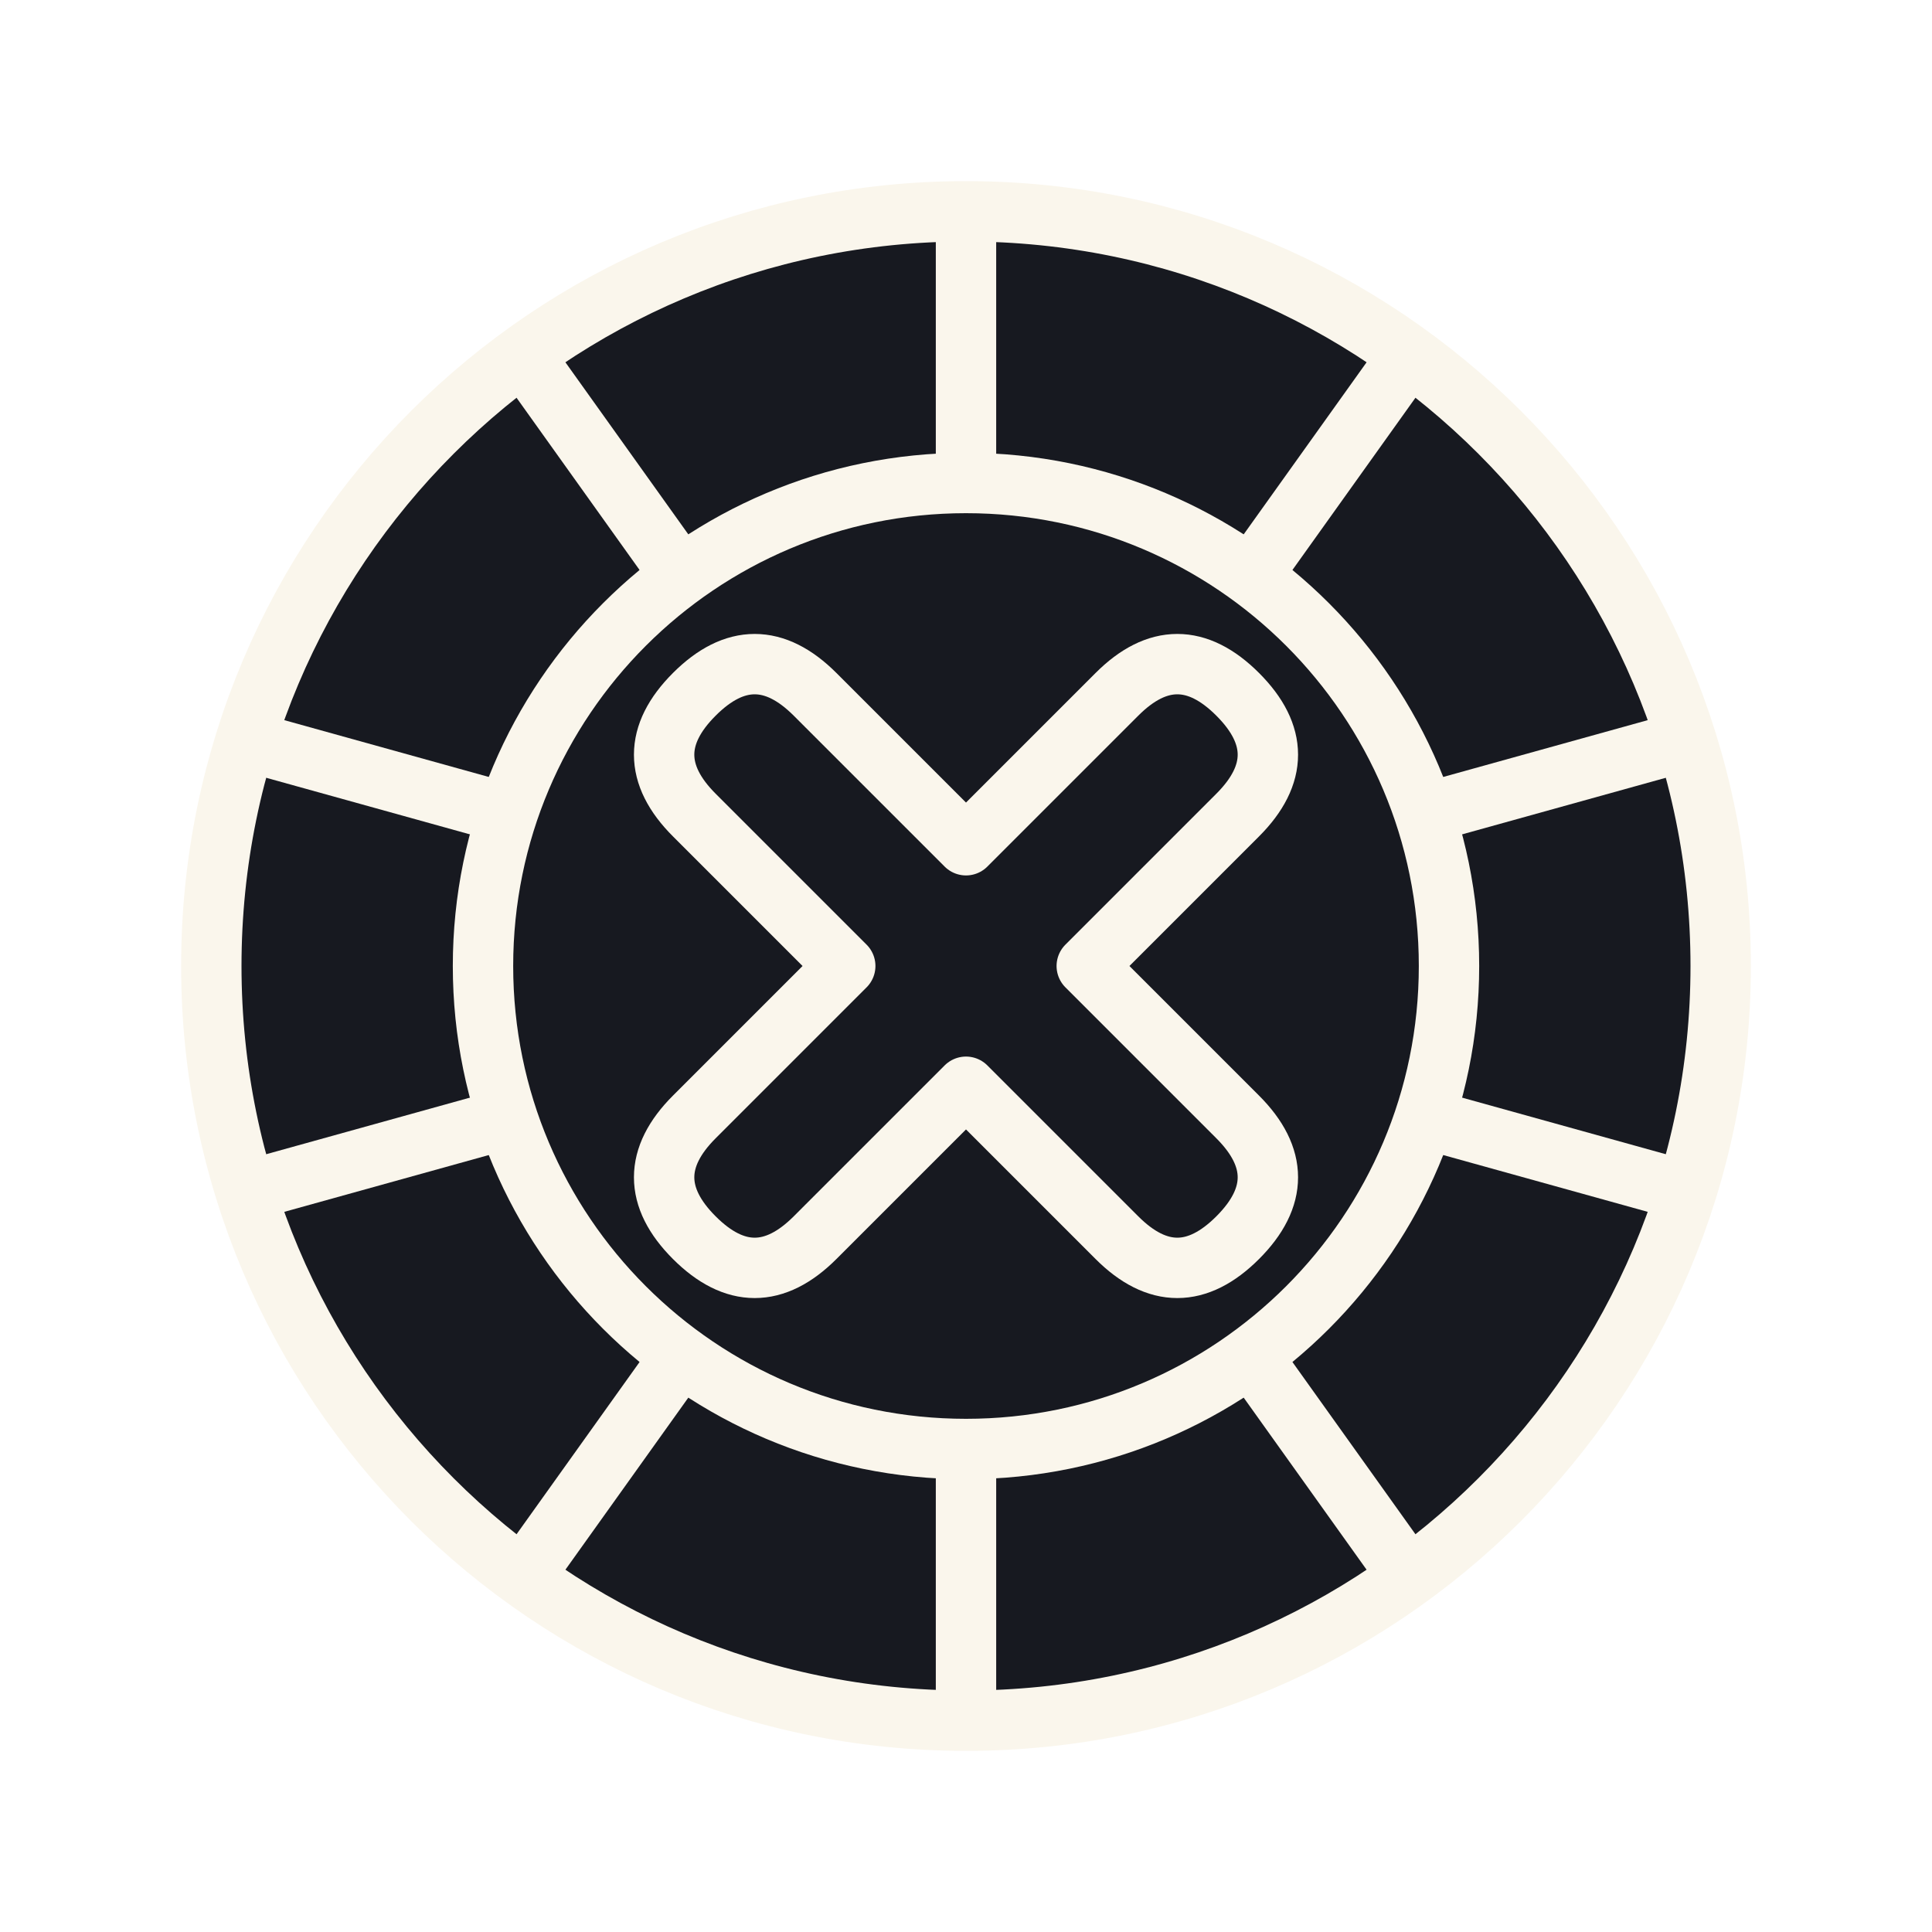
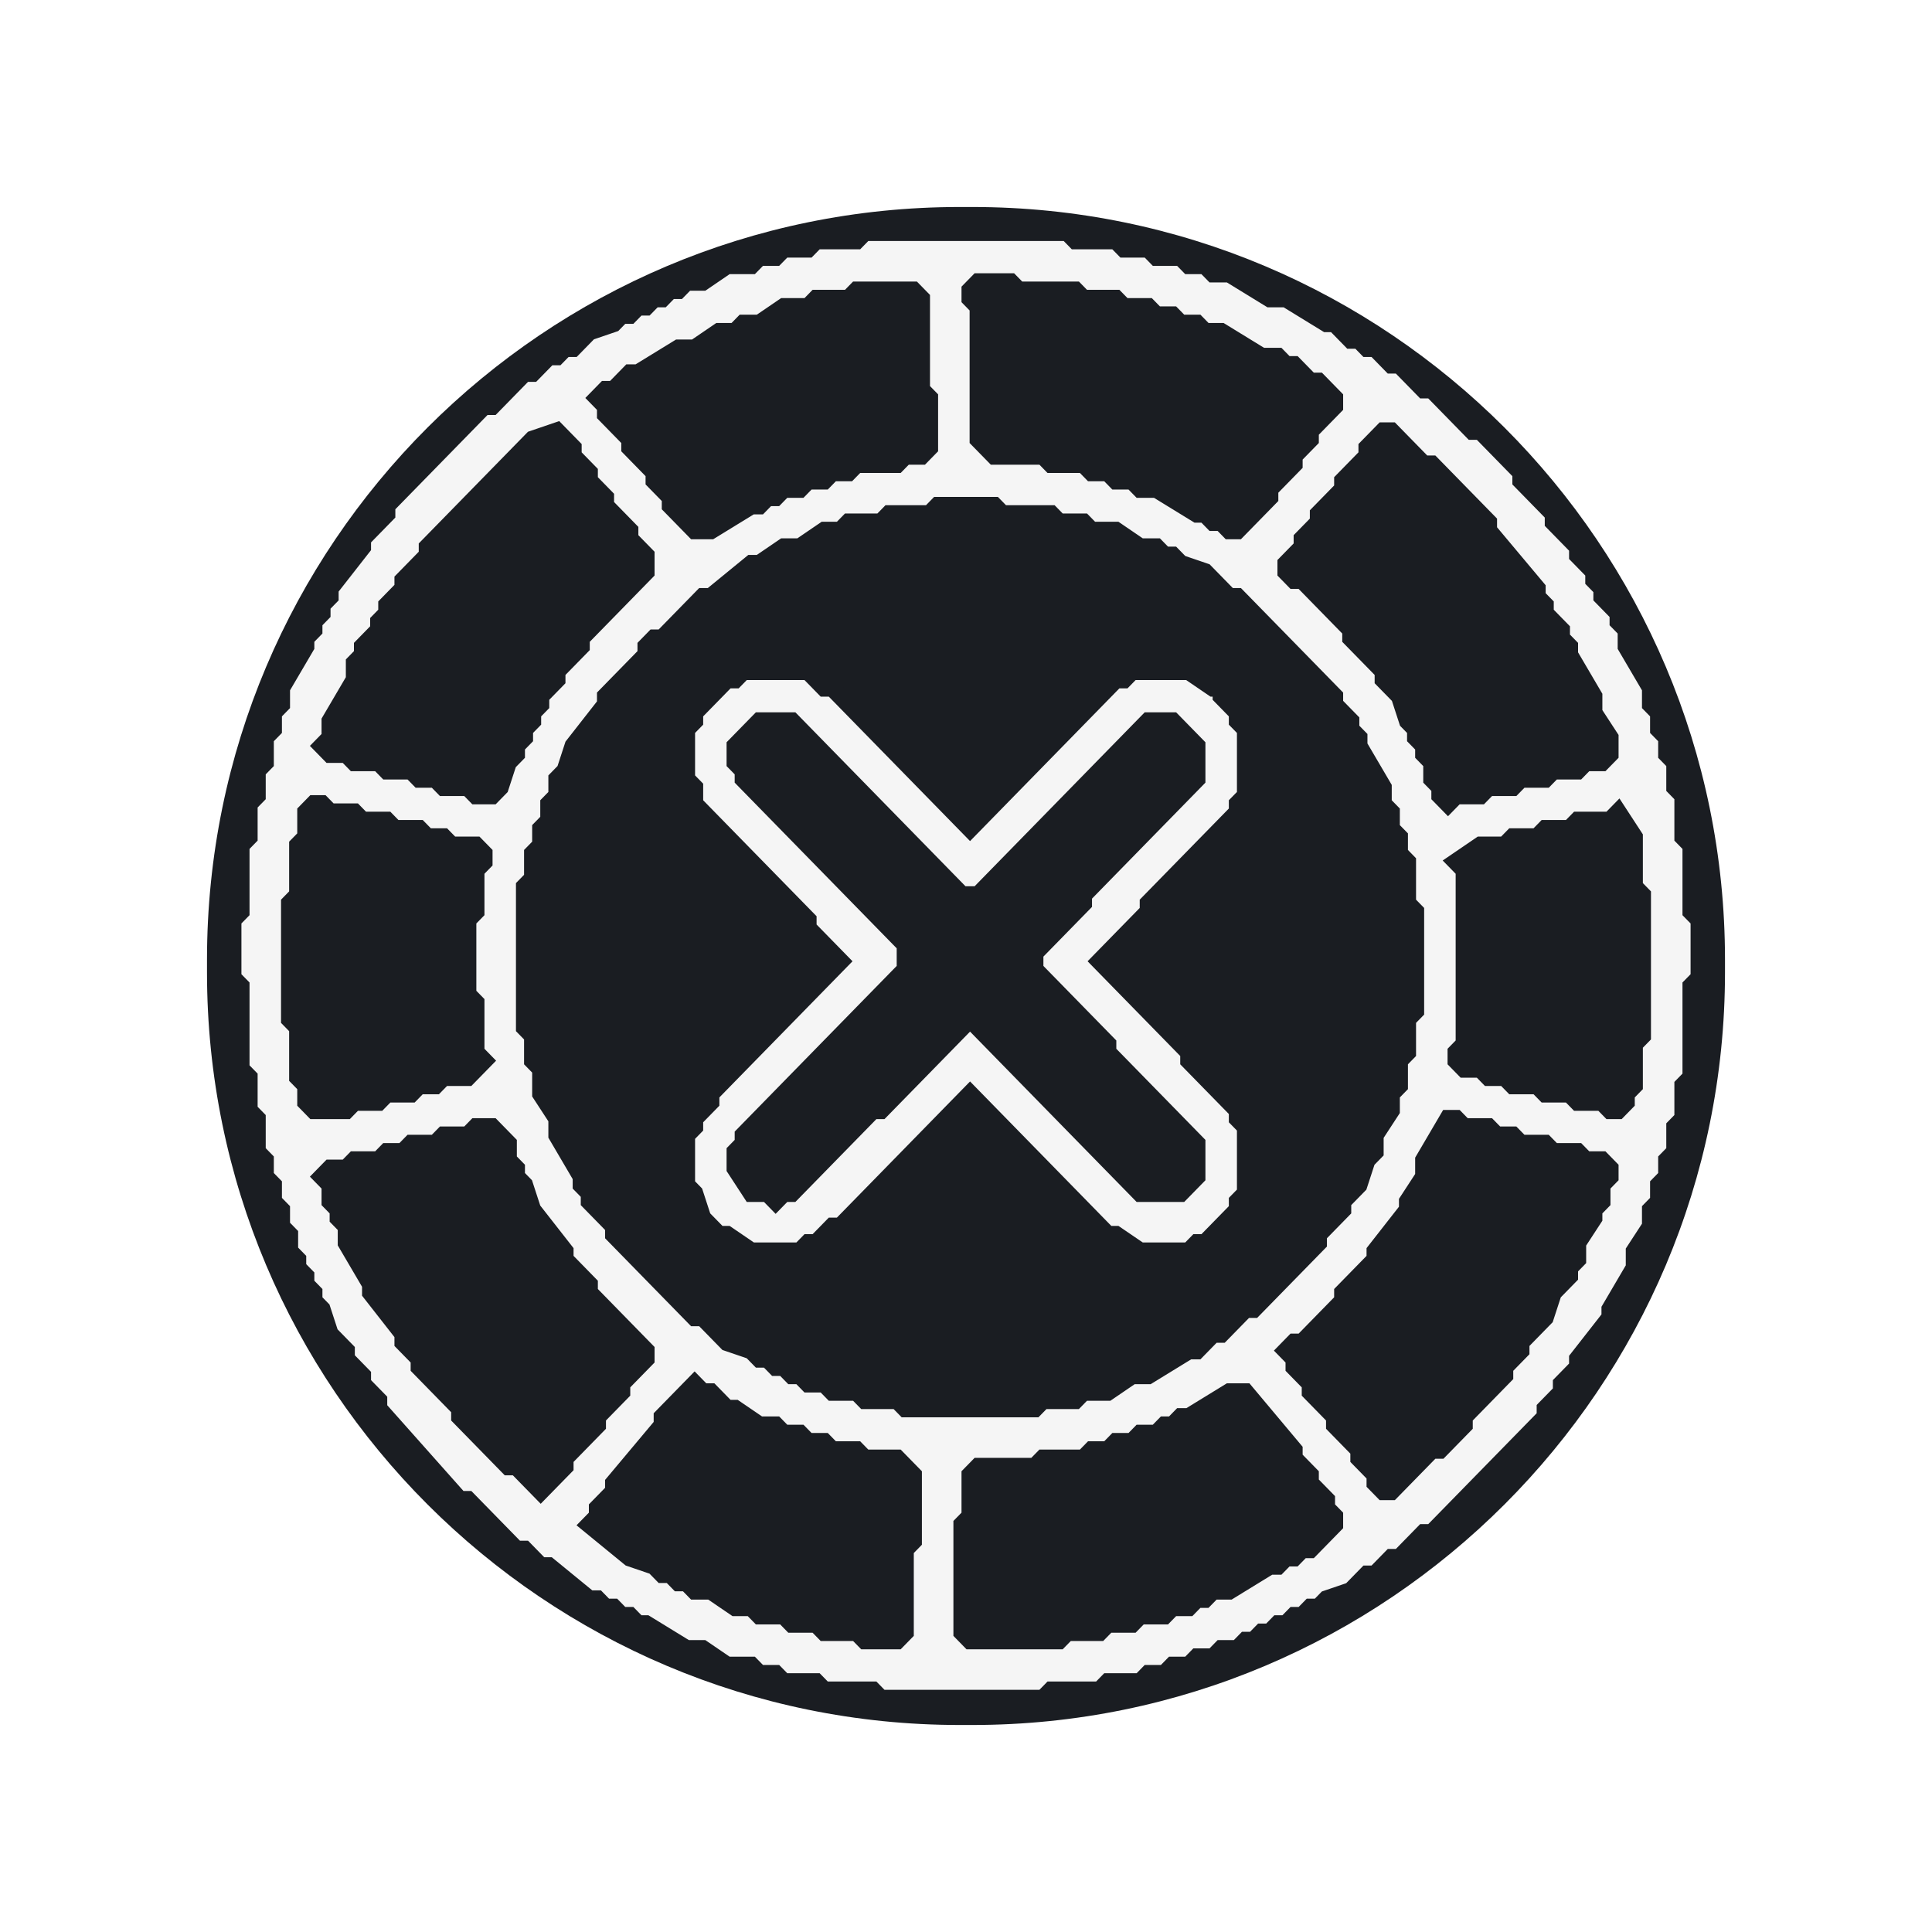
<svg xmlns="http://www.w3.org/2000/svg" width="64" height="64" viewBox="0 0 64 64">
-   <g stroke="#FAF6EC" stroke-width="2" stroke-linejoin="round">
-     <circle id="base" cx="32" cy="32" r="25" fill="#171920" />
-     <circle id="inner-ring" cx="32" cy="32" r="16" fill="none" />
-     <path id="segments" fill="none" d="M 47 37 L 56 39.5 M 41.5 45 L 46.5 52        M 32 48 L 32 57 M 22.5 45 L 17.5 52        M 17 37 L 8 39.5 M 17 27 L 8 24.5        M 22.5 19 L 17.5 12 M 32 16 L 32 7        M 41.5 19 L 46.5 12 M 47 27 L 56 24.5" />
-     <path id="cross" fill="none" d="M 32 28 L 37 23 Q 39 21 41 23 Q 43 25 41 27 L 36 32        L 41 37 Q 43 39 41 41 Q 39 43 37 41 L 32 36        L 27 41 Q 25 43 23 41 Q 21 39 23 37 L 28 32        L 23 27 Q 21 25 23 23 Q 25 21 27 23 Z" />
+   <g transform="matrix(0.5714286,0,0,0.5714286,-394.2857,-704.8767)">
+     <g transform="matrix(1,0,0,1,0,1113.534)">
+       <g transform="matrix(0.785714,0,0,0.785714,159.8571,37.71429)">
+         <path d="M746.472,120C777.119,120 802,144.881 802,175.528L802,176.472C802,207.119 777.119,232 746.472,232L745.528,232C714.881,232 690,207.119 690,176.472L690,175.528C690,144.881 714.881,120 745.528,120L746.472,120Z" style="fill:rgb(26,29,34);" />
+       </g>
+     </g>
+     <g transform="matrix(0,0.480226,-0.469613,0,1130.848,664.4859)">
+       <path d="M1296,729L1295,730L1287,730L1286,731L1281,731L1280,732L1277,732L1276,733L1274,733L1273,734L1271,734L1270,735L1268,735L1263,738L1261,738L1260,739L1259,739L1257,741L1256,741L1255,742L1254,742L1252,744L1251,744L1248,747L1247,747L1243,751L1242,751L1237,756L1237,757L1232,762L1232,763L1229,766L1229,767L1227,769L1227,770L1226,771L1226,772L1224,774L1224,775L1221,780L1221,782L1218,787L1218,789L1217,790L1217,792L1216,793L1216,796L1215,797L1215,800L1214,801L1214,806L1213,807L1213,832L1214,833L1214,838L1215,839L1215,842L1216,843L1216,845L1217,846L1217,849L1219,852L1219,854L1220,855L1220,856L1221,857L1221,858L1222,859L1222,860L1223,861L1223,862L1224,863L1225,866L1227,868L1227,869L1228,870L1228,871L1230,873L1230,874L1234,878L1234,879L1246,891L1247,891L1250,894L1251,894L1256,898L1257,898L1258,899L1259,899L1260,900L1261,900L1262,901L1263,901L1268,904L1270,904L1271,905L1273,905L1274,906L1277,906L1278,907L1281,907L1282,908L1286,908L1287,909L1295,909L1296,910L1303,910L1304,909L1314,909L1315,908L1319,908L1320,907L1324,907L1325,906L1327,906L1328,905L1330,905L1331,904L1333,904L1334,903L1336,903L1337,902L1338,902L1339,901L1340,901L1341,900L1342,900L1343,899L1346,898L1348,896L1349,896L1351,894L1352,894L1354,892L1355,892L1366,882L1366,881L1372,875L1372,874L1374,872L1374,871L1378,866L1378,865L1379,864L1379,863L1380,862L1380,861L1381,860L1381,859L1384,854L1384,852L1386,849L1386,846L1387,845L1387,843L1388,842L1388,838L1389,837L1389,831L1390,830L1390,810L1389,809L1389,803L1388,802L1388,798L1387,797L1387,795L1386,794L1386,792L1385,791L1385,789L1384,788L1384,786L1383,785L1383,784L1382,783L1382,782L1381,781L1381,780L1380,779L1380,778L1379,777L1379,776L1378,775L1377,772L1375,770L1375,769L1373,767L1373,766L1370,763L1370,762L1356,748L1355,748L1353,746L1352,746L1350,744L1349,744L1344,740L1343,740L1338,737L1336,737L1333,735L1331,735L1330,734L1328,734L1327,733L1325,733L1324,732L1321,732L1320,731L1316,731L1315,730L1304,730L1303,729L1296,729ZM1287,880L1288,879L1289,879L1290,880L1295,880L1296,881L1305,881L1306,880L1312,880L1313,879L1315,881L1315,884L1316,885L1316,887L1317,888L1317,891L1318,892L1318,895L1319,896L1319,900L1318,901L1316,901L1315,902L1309,902L1308,903L1294,903L1293,902L1287,902L1286,901L1283,901L1282,900L1282,899L1283,898L1283,895L1284,894L1284,891L1285,890L1285,887L1286,886L1286,884L1287,883L1287,880ZM1365,872L1362,875L1362,876L1356,882L1355,882L1350,887L1349,887L1347,889L1346,889L1341,893L1340,893L1335,896L1333,896L1332,897L1331,897L1330,898L1328,898L1327,899L1326,898L1326,896L1325,895L1325,892L1324,891L1324,889L1323,888L1323,885L1322,884L1322,881L1321,880L1321,878L1323,876L1325,876L1326,875L1327,875L1328,874L1331,873L1336,869L1337,869L1340,866L1341,866L1348,859L1349,859L1352,862L1353,862L1356,865L1357,865L1361,869L1362,869L1365,872ZM1237,870L1239,868L1240,868L1242,866L1243,866L1245,864L1246,864L1249,861L1250,861L1252,859L1254,859L1262,867L1263,867L1266,870L1267,870L1269,872L1270,872L1271,873L1272,873L1273,874L1274,874L1275,875L1276,875L1277,876L1280,877L1281,878L1281,880L1280,881L1280,884L1279,885L1279,887L1278,888L1278,891L1277,892L1277,895L1276,896L1276,898L1275,899L1274,898L1272,898L1267,895L1265,895L1264,894L1263,894L1261,892L1260,892L1259,891L1258,891L1256,889L1255,889L1252,886L1251,886L1238,873L1237,870ZM1382,827L1383,828L1383,832L1382,833L1382,837L1381,838L1381,841L1380,842L1380,845L1379,846L1379,848L1377,851L1377,853L1376,854L1376,855L1375,856L1375,857L1374,858L1373,861L1369,866L1368,865L1367,865L1365,863L1364,863L1357,857L1356,857L1352,853L1353,852L1353,851L1355,849L1355,848L1357,845L1357,843L1358,842L1358,840L1359,839L1359,837L1360,836L1360,833L1361,832L1361,828L1363,826L1371,826L1372,827L1382,827ZM1221,825L1232,825L1233,824L1239,824L1240,825L1240,827L1241,828L1241,833L1242,834L1242,836L1243,837L1243,839L1244,840L1244,842L1245,843L1245,844L1246,845L1246,846L1249,851L1249,853L1246,856L1245,856L1243,858L1242,858L1239,861L1238,861L1235,864L1234,864L1233,865L1232,864L1232,863L1230,861L1230,860L1227,855L1227,853L1225,850L1225,848L1224,847L1224,845L1222,842L1222,839L1221,838L1221,834L1220,833L1220,826L1221,825ZM1368,774L1369,774L1372,777L1372,778L1373,779L1373,780L1374,781L1374,782L1377,787L1377,789L1378,790L1378,791L1379,792L1379,794L1380,795L1380,798L1381,799L1381,802L1382,803L1382,807L1383,808L1383,819L1382,820L1369,820L1368,819L1363,819L1362,818L1362,811L1361,810L1361,805L1360,804L1360,802L1359,801L1359,799L1358,798L1358,796L1357,795L1357,794L1356,793L1356,792L1353,787L1353,785L1360,779L1361,779L1363,777L1364,777L1366,775L1367,775L1368,774ZM1234,774L1237,777L1238,777L1240,779L1241,779L1244,782L1245,782L1249,786L1249,787L1248,788L1248,789L1247,790L1247,791L1244,796L1244,798L1243,799L1243,801L1242,802L1242,804L1241,805L1241,809L1240,810L1240,816L1238,818L1222,818L1221,819L1220,819L1219,818L1219,814L1220,813L1220,806L1221,805L1221,801L1222,800L1222,797L1223,796L1223,794L1224,793L1224,791L1225,790L1225,788L1228,783L1228,781L1229,780L1229,779L1231,777L1231,776L1233,774L1234,774ZM1295,764L1307,764L1308,765L1312,765L1313,766L1316,766L1317,767L1319,767L1322,769L1324,769L1325,770L1328,771L1330,773L1331,773L1334,776L1335,776L1343,784L1343,785L1346,788L1346,789L1348,791L1348,792L1351,797L1351,799L1353,802L1353,805L1354,806L1354,810L1355,811L1355,827L1354,828L1354,832L1353,833L1353,836L1352,837L1352,839L1351,840L1351,841L1350,842L1350,843L1349,844L1349,845L1348,846L1347,849L1344,852L1344,853L1334,863L1333,863L1330,866L1329,866L1328,867L1327,867L1322,870L1320,870L1317,872L1314,872L1313,873L1310,873L1309,874L1292,874L1291,873L1288,873L1287,872L1285,872L1284,871L1282,871L1281,870L1279,870L1278,869L1275,868L1270,864L1269,864L1264,859L1263,859L1262,858L1262,857L1257,852L1257,851L1253,846L1253,845L1251,842L1251,840L1249,837L1249,835L1248,834L1248,830L1247,829L1247,824L1246,823L1246,816L1247,815L1247,809L1248,808L1248,805L1249,804L1249,801L1251,798L1251,796L1252,795L1252,794L1253,793L1254,790L1257,787L1257,786L1269,774L1270,774L1272,772L1273,772L1274,771L1275,771L1280,768L1282,768L1283,767L1285,767L1286,766L1288,766L1289,765L1294,765L1295,764ZM1268,788L1268,789L1266,792L1266,799L1267,800L1267,801L1285,819L1268,836L1268,837L1266,839L1266,847L1267,848L1267,849L1271,853L1272,853L1273,854L1279,854L1280,853L1282,853L1296,839L1297,839L1301,835L1317,851L1318,851L1320,853L1321,853L1322,854L1328,854L1329,853L1332,852L1334,850L1334,849L1336,846L1336,840L1335,839L1335,838L1333,836L1333,835L1317,819L1334,802L1334,801L1336,798L1336,792L1335,791L1335,790L1331,786L1330,786L1329,785L1321,785L1320,786L1319,786L1313,792L1312,792L1301,803L1295,797L1294,797L1283,786L1282,786L1281,785L1273,785L1272,786L1271,786L1269,788L1268,788ZM1272,794L1275,791L1279,791L1293,805L1294,805L1300,811L1302,811L1311,802L1312,802L1323,791L1327,791L1329,793L1329,798L1308,819L1319,830L1319,831L1329,841L1329,842L1330,843L1329,844L1329,846L1326,848L1324,848L1323,847L1322,847L1302,827L1299,827L1279,847L1278,847L1277,848L1275,848L1272,845L1272,841L1293,820L1293,818L1272,797L1272,794ZM1325,741L1326,740L1327,740L1328,741L1330,741L1331,742L1332,742L1335,744L1337,744L1338,745L1339,745L1341,747L1344,748L1347,751L1348,751L1350,753L1351,753L1356,758L1357,758L1360,761L1360,762L1365,767L1365,768L1364,769L1363,769L1361,771L1360,771L1357,774L1356,774L1353,777L1352,777L1350,779L1349,779L1348,780L1347,779L1347,778L1342,773L1341,773L1337,769L1336,769L1331,765L1330,765L1327,763L1325,763L1320,760L1320,759L1321,758L1321,755L1322,754L1322,752L1323,751L1323,748L1324,747L1324,744L1325,743L1325,741ZM1277,741L1277,743L1278,744L1278,747L1279,748L1279,751L1280,752L1280,755L1281,756L1281,759L1282,760L1281,761L1280,761L1279,762L1277,762L1276,763L1275,763L1274,764L1273,764L1272,765L1269,766L1267,768L1266,768L1262,772L1261,772L1255,778L1255,779L1254,780L1253,780L1251,778L1250,778L1248,776L1247,776L1244,773L1243,773L1240,770L1239,770L1237,768L1237,767L1241,763L1241,762L1248,755L1249,755L1256,749L1257,749L1258,748L1259,748L1261,746L1262,746L1263,745L1264,745L1269,742L1271,742L1274,740L1276,740L1277,741ZM1283,739L1286,737L1292,737L1293,736L1310,736L1311,737L1316,737L1317,738L1318,738L1319,739L1319,740L1318,741L1318,744L1317,745L1317,748L1316,749L1316,752L1315,753L1315,755L1314,756L1314,758L1313,759L1312,759L1311,758L1290,758L1289,759L1287,756L1287,753L1286,752L1286,749L1285,748L1285,745L1284,744L1284,740L1283,739Z" style="fill:rgb(245,245,245);stroke:rgb(26,29,34);stroke-width:2.11px;" />
+     </g>
  </g>
</svg>
